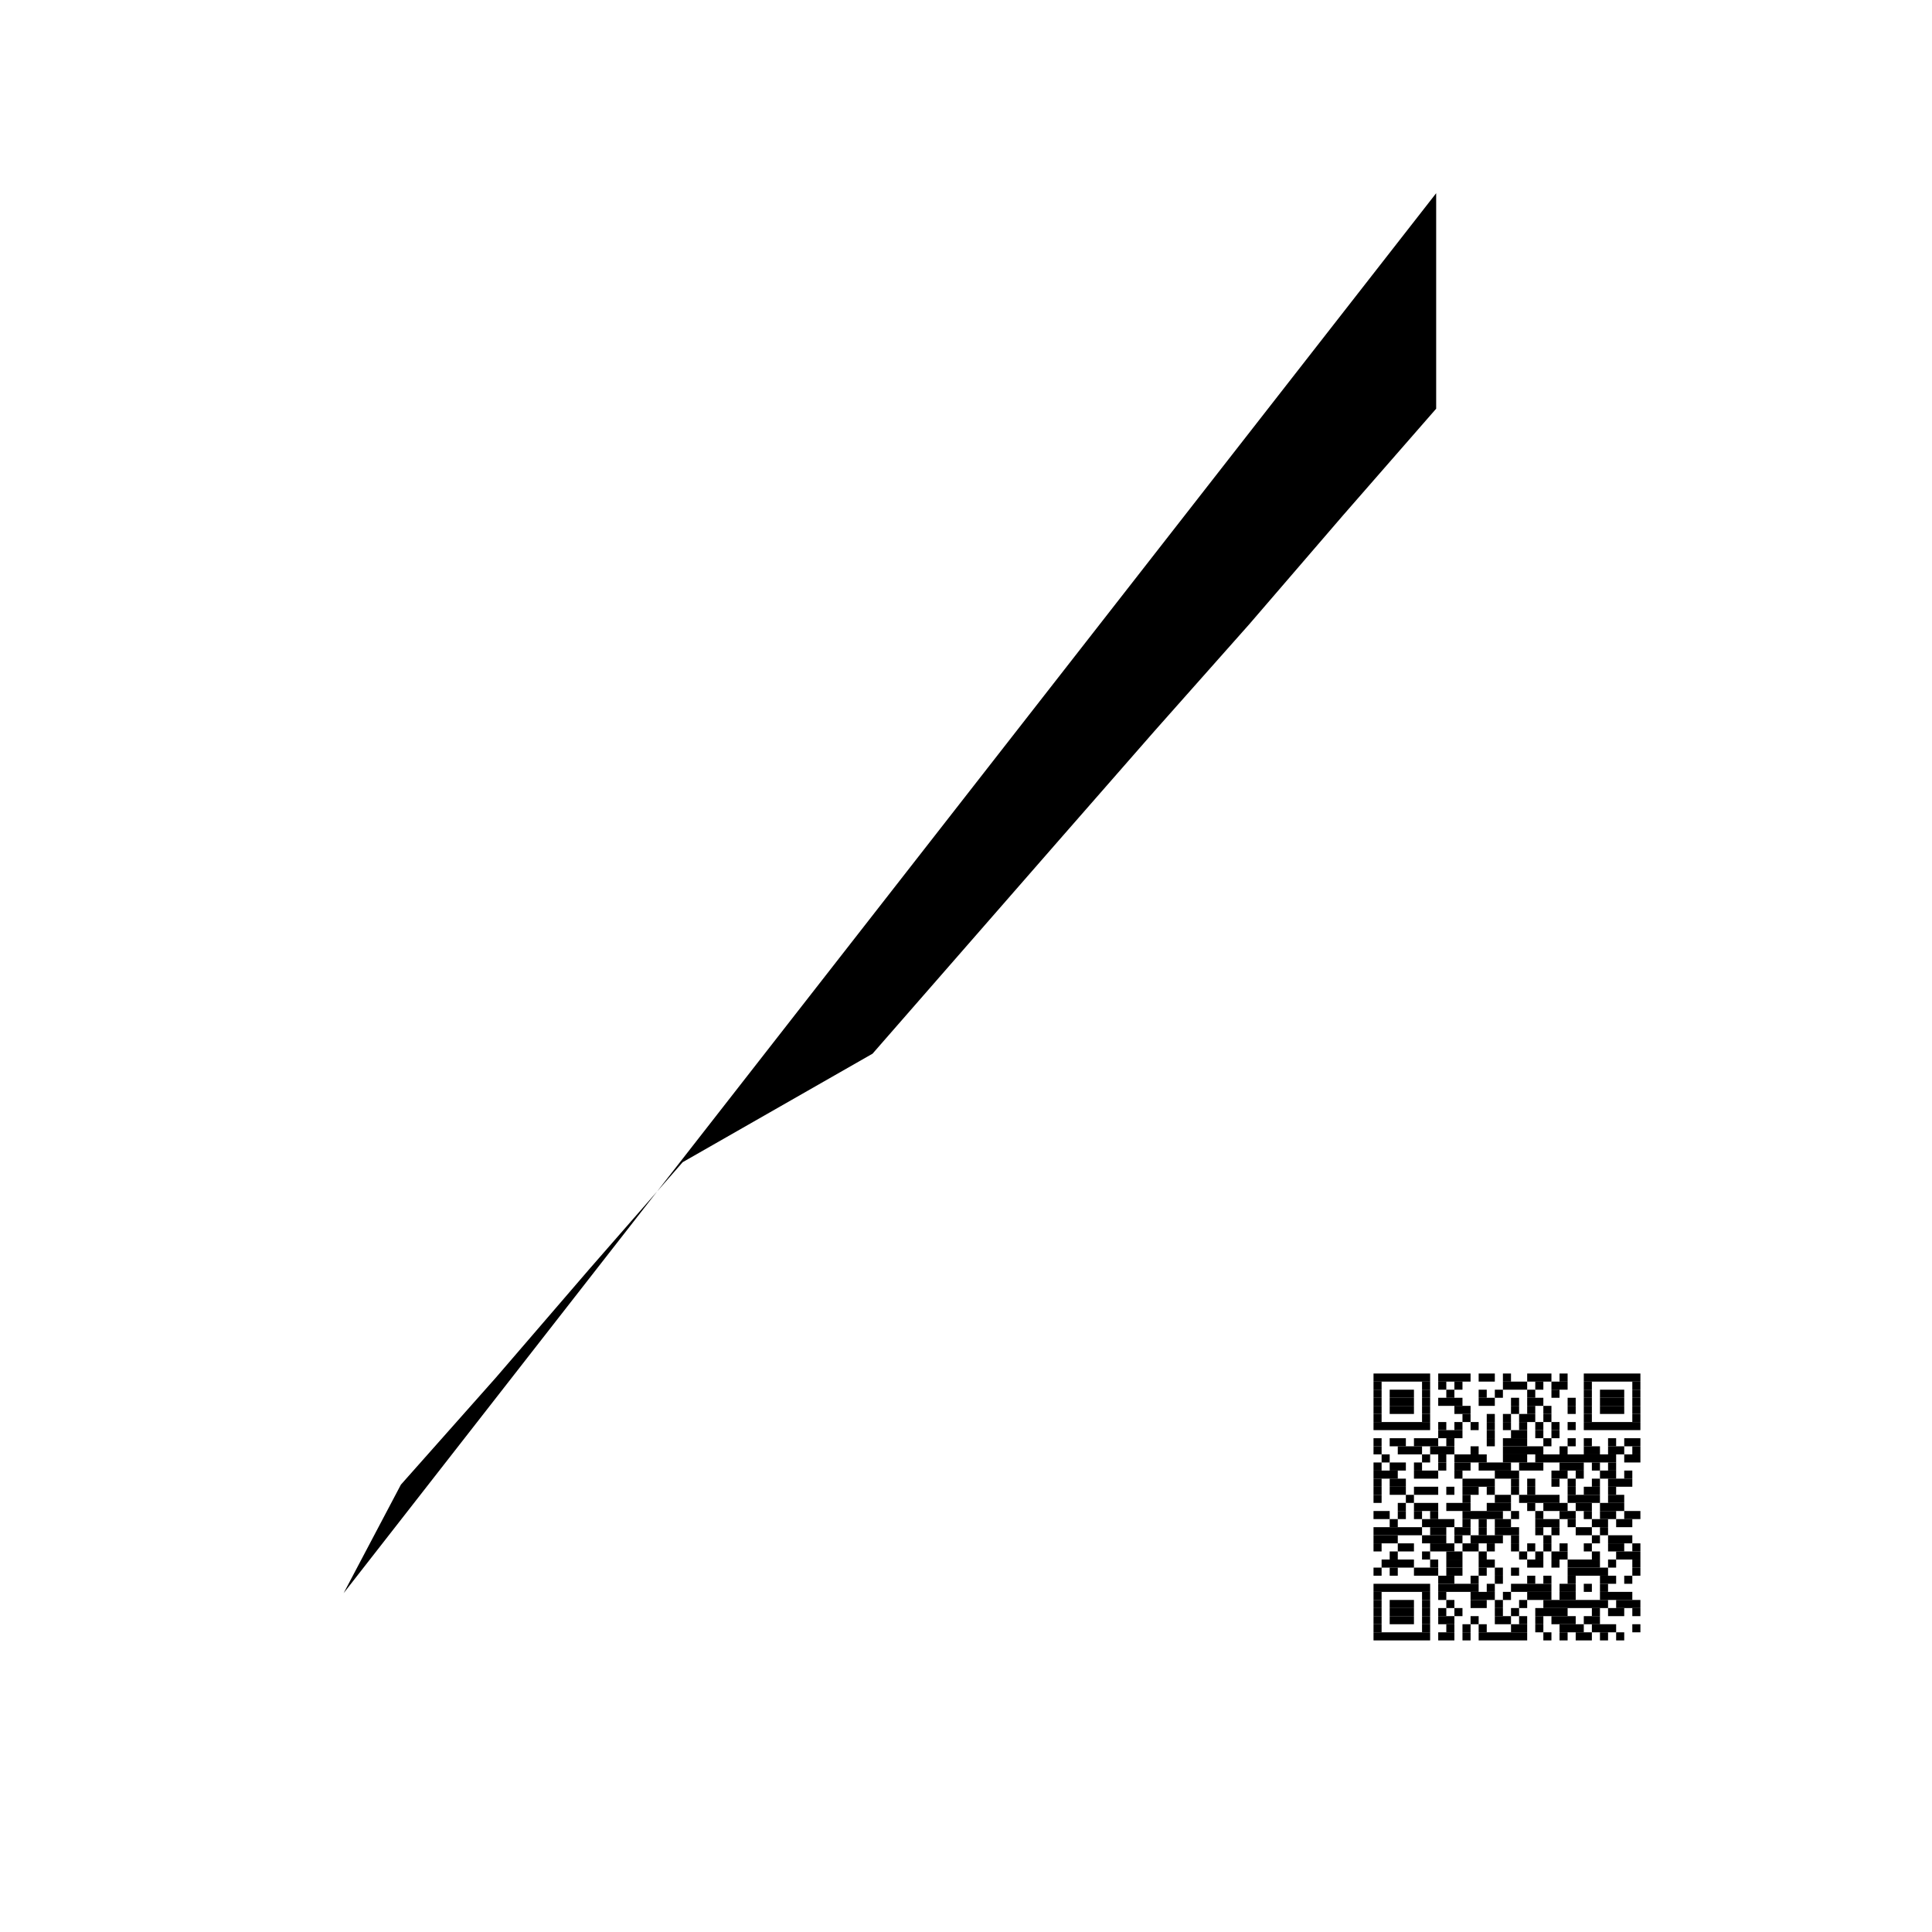
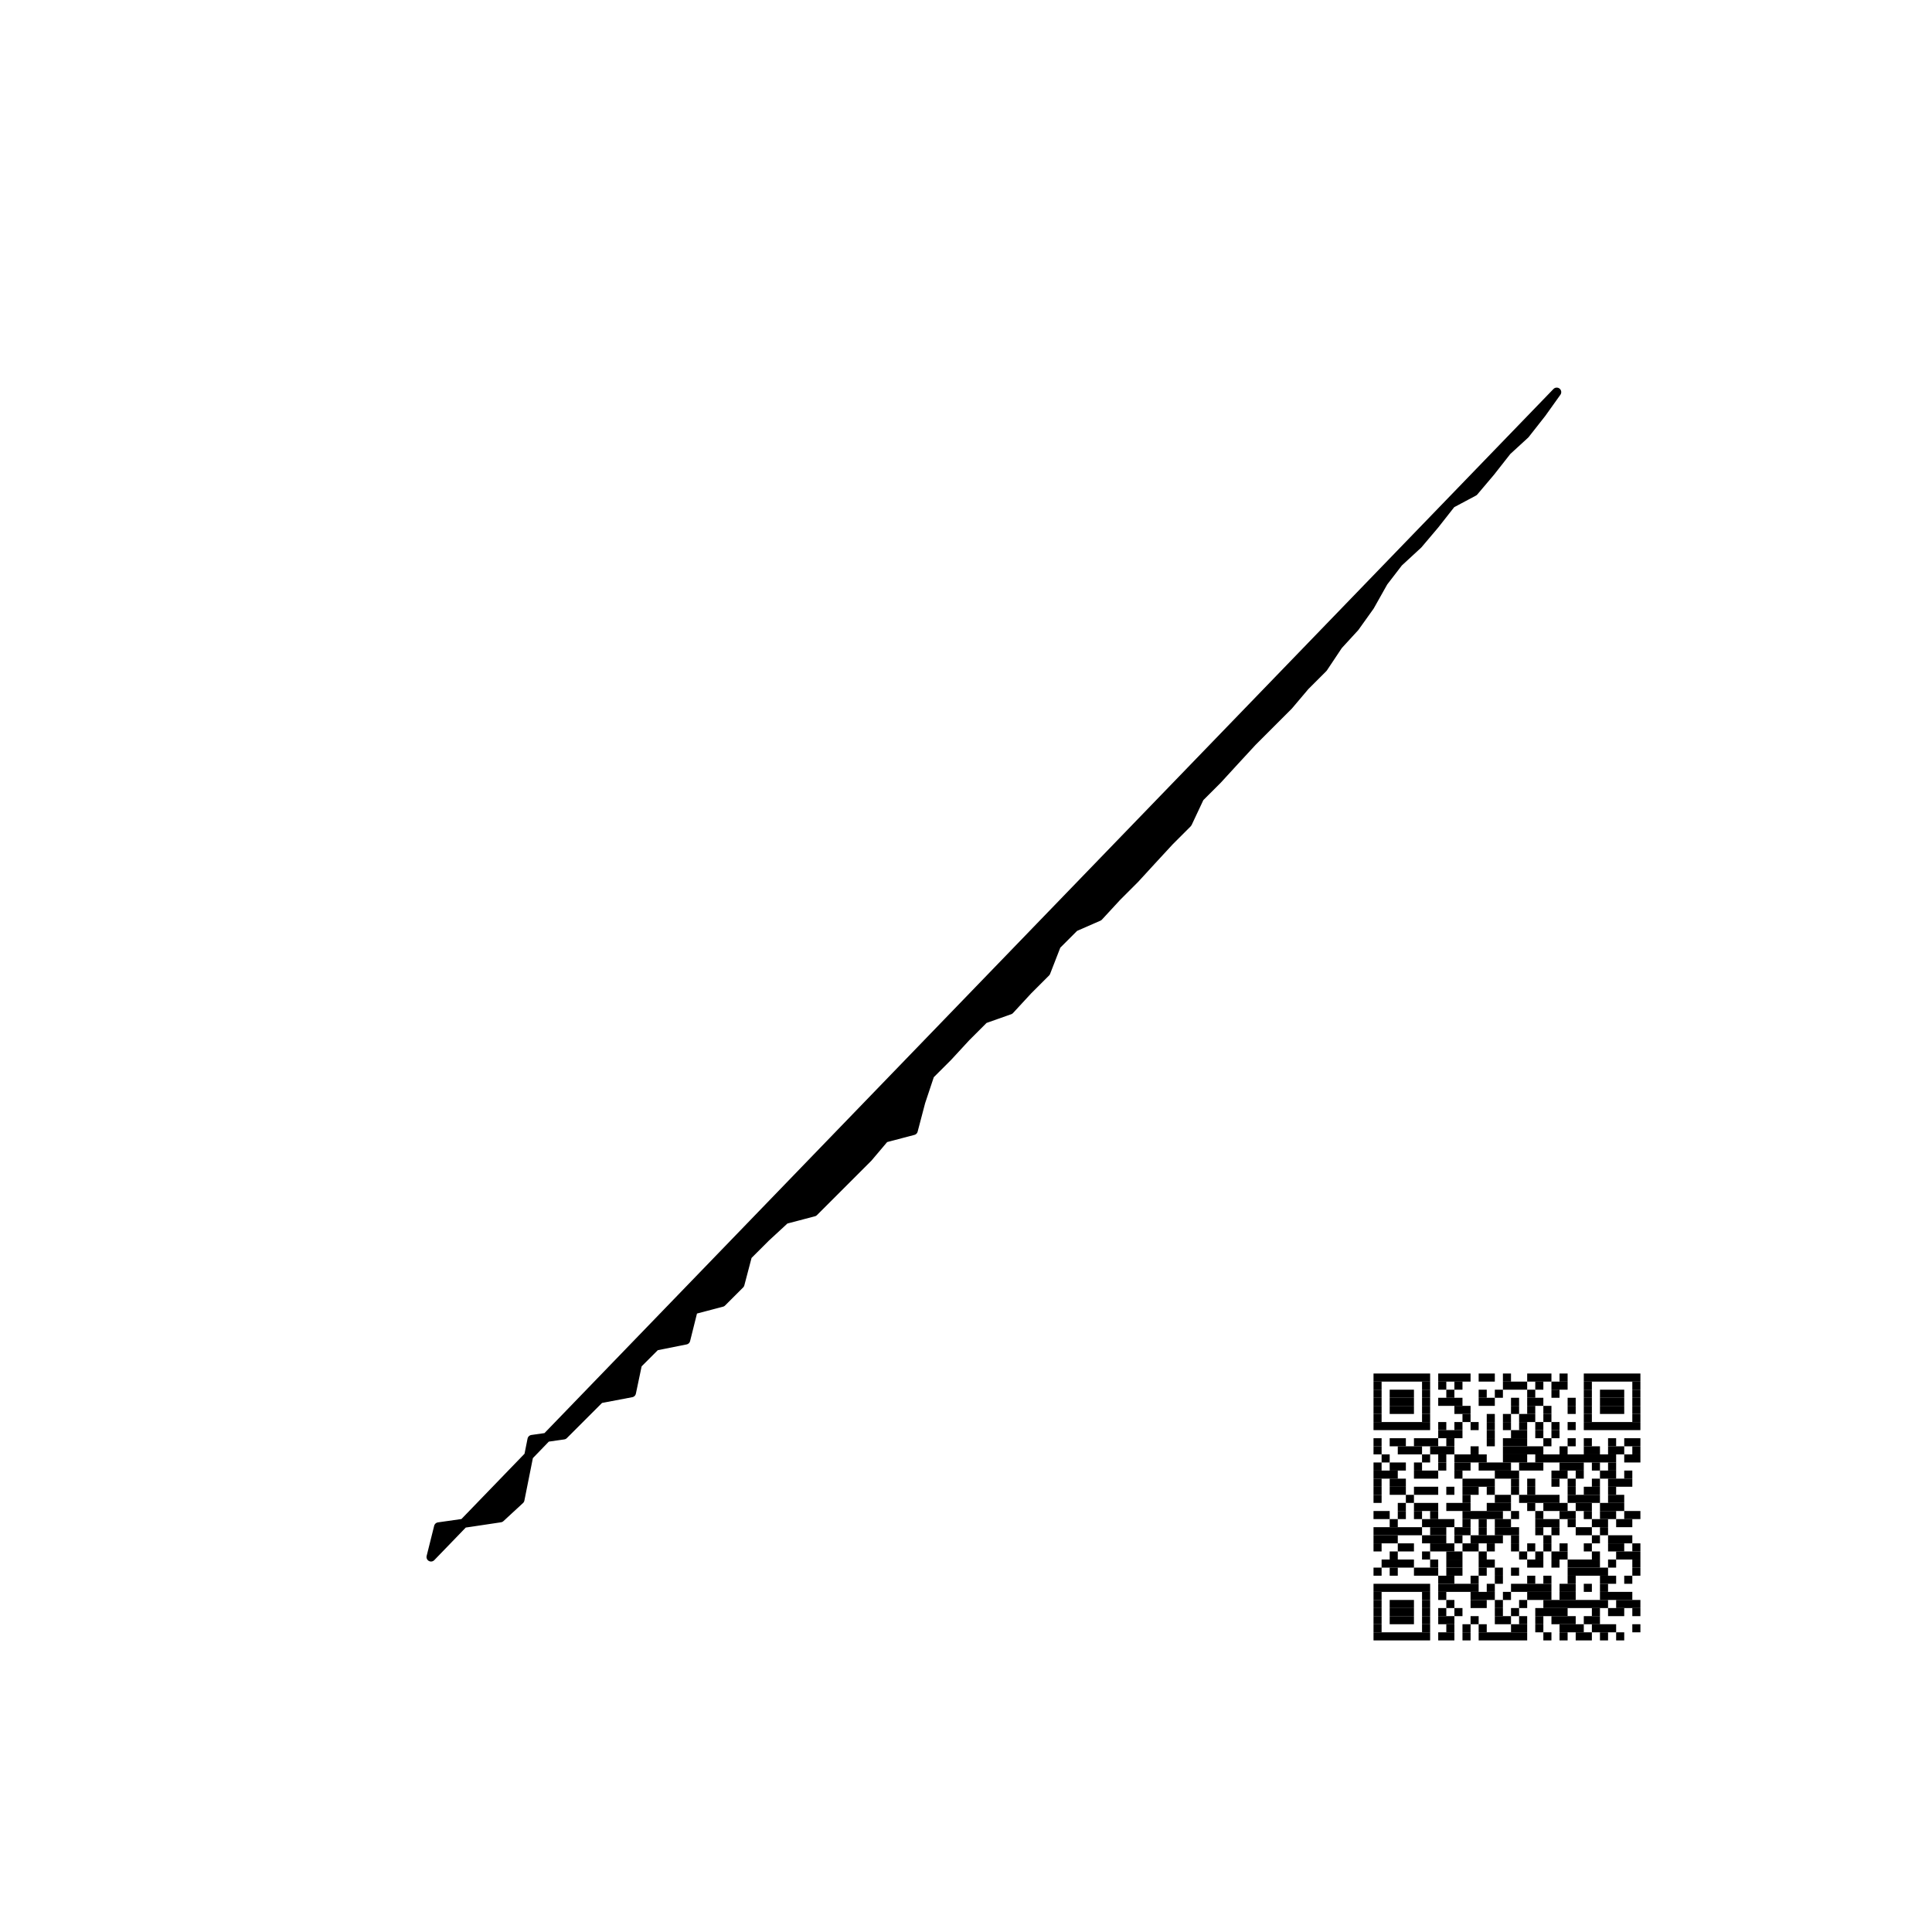
<svg xmlns="http://www.w3.org/2000/svg" viewBox="0 0 1000 1000" width="1000" height="1000">
  <g transform="translate(110 100) scale(780.0 780.0) translate(-0.0 -0.0)">
-     <path d="M 0.812 0.0 L 0.812 0.024 L 0.812 0.048 L 0.812 0.071 L 0.812 0.095 L 0.812 0.119 L 0.812 0.143 L 0.75 0.214 L 0.688 0.286 L 0.625 0.357 L 0.562 0.429 L 0.5 0.5 L 0.438 0.571 L 0.312 0.643 L 0.25 0.714 L 0.188 0.786 L 0.125 0.857 L 0.087 0.929" fill="black" />
+     <path d="M 0.145 0.905 L 0.15 0.885 L 0.171 0.882 L 0.191 0.879 L 0.204 0.867 L 0.208 0.847 L 0.212 0.827 L 0.233 0.824 L 0.245 0.812 L 0.257 0.8 L 0.278 0.796 L 0.282 0.777 L 0.294 0.765 L 0.314 0.761 L 0.319 0.741 L 0.338 0.736 L 0.35 0.724 L 0.355 0.705 L 0.367 0.693 L 0.38 0.681 L 0.399 0.676 L 0.411 0.664 L 0.423 0.652 L 0.435 0.64 L 0.446 0.627 L 0.465 0.622 L 0.47 0.603 L 0.476 0.585 L 0.488 0.573 L 0.5 0.56 L 0.512 0.548 L 0.529 0.542 L 0.541 0.529 L 0.553 0.517 L 0.56 0.499 L 0.572 0.487 L 0.588 0.48 L 0.6 0.467 L 0.612 0.455 L 0.623 0.443 L 0.635 0.43 L 0.647 0.418 L 0.655 0.401 L 0.667 0.389 L 0.678 0.377 L 0.69 0.364 L 0.702 0.352 L 0.714 0.34 L 0.725 0.327 L 0.737 0.315 L 0.747 0.3 L 0.758 0.288 L 0.768 0.274 L 0.777 0.258 L 0.787 0.245 L 0.8 0.233 L 0.811 0.22 L 0.822 0.206 L 0.837 0.198 L 0.848 0.185 L 0.859 0.171 L 0.871 0.16 L 0.882 0.146 L 0.892 0.132 Z" fill="black" stroke="black" stroke-width="0.006" stroke-linejoin="round" stroke-linecap="round" />
  </g>
  <g transform="translate(690 690) scale(0.5232558 0.5232558) translate(-0.0 -0.0)">
    <rect x="40" y="40" width="56" height="8" />
    <rect x="104" y="40" width="32" height="8" />
    <rect x="144" y="40" width="16" height="8" />
    <rect x="168" y="40" width="8" height="8" />
    <rect x="192" y="40" width="24" height="8" />
    <rect x="224" y="40" width="8" height="8" />
    <rect x="248" y="40" width="56" height="8" />
    <rect x="40" y="48" width="8" height="8" />
    <rect x="88" y="48" width="8" height="8" />
    <rect x="104" y="48" width="8" height="8" />
    <rect x="120" y="48" width="8" height="8" />
    <rect x="168" y="48" width="24" height="8" />
    <rect x="200" y="48" width="8" height="8" />
    <rect x="216" y="48" width="16" height="8" />
    <rect x="248" y="48" width="8" height="8" />
    <rect x="296" y="48" width="8" height="8" />
    <rect x="40" y="56" width="8" height="8" />
    <rect x="56" y="56" width="24" height="8" />
    <rect x="88" y="56" width="8" height="8" />
    <rect x="112" y="56" width="8" height="8" />
    <rect x="144" y="56" width="8" height="8" />
    <rect x="160" y="56" width="8" height="8" />
    <rect x="192" y="56" width="8" height="8" />
    <rect x="216" y="56" width="8" height="8" />
    <rect x="248" y="56" width="8" height="8" />
    <rect x="264" y="56" width="24" height="8" />
    <rect x="296" y="56" width="8" height="8" />
    <rect x="40" y="64" width="8" height="8" />
    <rect x="56" y="64" width="24" height="8" />
    <rect x="88" y="64" width="8" height="8" />
    <rect x="104" y="64" width="24" height="8" />
    <rect x="144" y="64" width="16" height="8" />
    <rect x="176" y="64" width="8" height="8" />
    <rect x="192" y="64" width="16" height="8" />
    <rect x="232" y="64" width="8" height="8" />
    <rect x="248" y="64" width="8" height="8" />
    <rect x="264" y="64" width="24" height="8" />
    <rect x="296" y="64" width="8" height="8" />
    <rect x="40" y="72" width="8" height="8" />
    <rect x="56" y="72" width="24" height="8" />
    <rect x="88" y="72" width="8" height="8" />
    <rect x="120" y="72" width="16" height="8" />
    <rect x="176" y="72" width="8" height="8" />
    <rect x="192" y="72" width="8" height="8" />
    <rect x="208" y="72" width="8" height="8" />
    <rect x="232" y="72" width="8" height="8" />
    <rect x="248" y="72" width="8" height="8" />
    <rect x="264" y="72" width="24" height="8" />
    <rect x="296" y="72" width="8" height="8" />
    <rect x="40" y="80" width="8" height="8" />
    <rect x="88" y="80" width="8" height="8" />
    <rect x="128" y="80" width="8" height="8" />
    <rect x="152" y="80" width="8" height="8" />
    <rect x="168" y="80" width="8" height="8" />
    <rect x="184" y="80" width="16" height="8" />
    <rect x="208" y="80" width="8" height="8" />
    <rect x="248" y="80" width="8" height="8" />
    <rect x="296" y="80" width="8" height="8" />
    <rect x="40" y="88" width="56" height="8" />
    <rect x="104" y="88" width="8" height="8" />
    <rect x="120" y="88" width="8" height="8" />
    <rect x="136" y="88" width="8" height="8" />
    <rect x="152" y="88" width="8" height="8" />
    <rect x="168" y="88" width="8" height="8" />
    <rect x="184" y="88" width="8" height="8" />
    <rect x="200" y="88" width="8" height="8" />
    <rect x="216" y="88" width="8" height="8" />
    <rect x="232" y="88" width="8" height="8" />
    <rect x="248" y="88" width="56" height="8" />
    <rect x="104" y="96" width="24" height="8" />
    <rect x="152" y="96" width="8" height="8" />
    <rect x="176" y="96" width="16" height="8" />
    <rect x="200" y="96" width="8" height="8" />
    <rect x="216" y="96" width="8" height="8" />
    <rect x="40" y="104" width="8" height="8" />
    <rect x="56" y="104" width="16" height="8" />
    <rect x="80" y="104" width="24" height="8" />
    <rect x="112" y="104" width="8" height="8" />
    <rect x="152" y="104" width="8" height="8" />
    <rect x="168" y="104" width="24" height="8" />
    <rect x="208" y="104" width="8" height="8" />
    <rect x="232" y="104" width="8" height="8" />
    <rect x="248" y="104" width="8" height="8" />
    <rect x="272" y="104" width="8" height="8" />
    <rect x="288" y="104" width="16" height="8" />
    <rect x="40" y="112" width="8" height="8" />
    <rect x="64" y="112" width="24" height="8" />
    <rect x="96" y="112" width="24" height="8" />
    <rect x="136" y="112" width="8" height="8" />
    <rect x="168" y="112" width="40" height="8" />
    <rect x="224" y="112" width="8" height="8" />
    <rect x="248" y="112" width="16" height="8" />
    <rect x="272" y="112" width="16" height="8" />
    <rect x="296" y="112" width="8" height="8" />
    <rect x="48" y="120" width="8" height="8" />
    <rect x="88" y="120" width="8" height="8" />
    <rect x="104" y="120" width="8" height="8" />
    <rect x="120" y="120" width="32" height="8" />
    <rect x="168" y="120" width="24" height="8" />
    <rect x="200" y="120" width="80" height="8" />
    <rect x="288" y="120" width="16" height="8" />
    <rect x="40" y="128" width="8" height="8" />
    <rect x="56" y="128" width="16" height="8" />
    <rect x="80" y="128" width="8" height="8" />
    <rect x="104" y="128" width="8" height="8" />
    <rect x="120" y="128" width="16" height="8" />
    <rect x="144" y="128" width="32" height="8" />
    <rect x="184" y="128" width="24" height="8" />
    <rect x="224" y="128" width="24" height="8" />
    <rect x="256" y="128" width="8" height="8" />
    <rect x="272" y="128" width="8" height="8" />
    <rect x="40" y="136" width="24" height="8" />
    <rect x="80" y="136" width="24" height="8" />
    <rect x="120" y="136" width="8" height="8" />
    <rect x="160" y="136" width="24" height="8" />
    <rect x="216" y="136" width="16" height="8" />
    <rect x="240" y="136" width="8" height="8" />
    <rect x="264" y="136" width="16" height="8" />
    <rect x="288" y="136" width="8" height="8" />
    <rect x="40" y="144" width="8" height="8" />
    <rect x="56" y="144" width="16" height="8" />
    <rect x="128" y="144" width="32" height="8" />
    <rect x="176" y="144" width="8" height="8" />
    <rect x="192" y="144" width="8" height="8" />
    <rect x="216" y="144" width="8" height="8" />
    <rect x="232" y="144" width="8" height="8" />
    <rect x="256" y="144" width="8" height="8" />
    <rect x="272" y="144" width="24" height="8" />
    <rect x="40" y="152" width="8" height="8" />
    <rect x="56" y="152" width="16" height="8" />
    <rect x="80" y="152" width="24" height="8" />
    <rect x="112" y="152" width="8" height="8" />
    <rect x="128" y="152" width="16" height="8" />
    <rect x="152" y="152" width="8" height="8" />
    <rect x="176" y="152" width="8" height="8" />
    <rect x="192" y="152" width="8" height="8" />
    <rect x="232" y="152" width="8" height="8" />
    <rect x="248" y="152" width="16" height="8" />
    <rect x="272" y="152" width="8" height="8" />
    <rect x="40" y="160" width="8" height="8" />
    <rect x="72" y="160" width="8" height="8" />
    <rect x="128" y="160" width="8" height="8" />
    <rect x="160" y="160" width="16" height="8" />
    <rect x="184" y="160" width="40" height="8" />
    <rect x="232" y="160" width="32" height="8" />
    <rect x="272" y="160" width="16" height="8" />
    <rect x="64" y="168" width="8" height="8" />
    <rect x="80" y="168" width="24" height="8" />
    <rect x="112" y="168" width="24" height="8" />
    <rect x="152" y="168" width="24" height="8" />
    <rect x="192" y="168" width="8" height="8" />
    <rect x="208" y="168" width="24" height="8" />
    <rect x="240" y="168" width="16" height="8" />
    <rect x="264" y="168" width="24" height="8" />
    <rect x="40" y="176" width="16" height="8" />
    <rect x="64" y="176" width="8" height="8" />
    <rect x="80" y="176" width="8" height="8" />
    <rect x="96" y="176" width="8" height="8" />
    <rect x="128" y="176" width="40" height="8" />
    <rect x="176" y="176" width="8" height="8" />
    <rect x="200" y="176" width="8" height="8" />
    <rect x="224" y="176" width="16" height="8" />
    <rect x="248" y="176" width="8" height="8" />
    <rect x="264" y="176" width="16" height="8" />
    <rect x="288" y="176" width="16" height="8" />
    <rect x="56" y="184" width="8" height="8" />
    <rect x="88" y="184" width="32" height="8" />
    <rect x="128" y="184" width="8" height="8" />
    <rect x="144" y="184" width="8" height="8" />
    <rect x="160" y="184" width="16" height="8" />
    <rect x="200" y="184" width="24" height="8" />
    <rect x="232" y="184" width="8" height="8" />
    <rect x="256" y="184" width="16" height="8" />
    <rect x="280" y="184" width="16" height="8" />
    <rect x="40" y="192" width="48" height="8" />
    <rect x="96" y="192" width="16" height="8" />
    <rect x="120" y="192" width="16" height="8" />
    <rect x="144" y="192" width="8" height="8" />
    <rect x="160" y="192" width="24" height="8" />
    <rect x="200" y="192" width="8" height="8" />
    <rect x="216" y="192" width="8" height="8" />
    <rect x="240" y="192" width="16" height="8" />
    <rect x="264" y="192" width="8" height="8" />
    <rect x="40" y="200" width="24" height="8" />
    <rect x="88" y="200" width="24" height="8" />
    <rect x="120" y="200" width="8" height="8" />
    <rect x="136" y="200" width="32" height="8" />
    <rect x="176" y="200" width="8" height="8" />
    <rect x="208" y="200" width="8" height="8" />
    <rect x="256" y="200" width="8" height="8" />
    <rect x="272" y="200" width="24" height="8" />
    <rect x="40" y="208" width="8" height="8" />
    <rect x="64" y="208" width="16" height="8" />
    <rect x="96" y="208" width="24" height="8" />
    <rect x="128" y="208" width="16" height="8" />
    <rect x="152" y="208" width="8" height="8" />
    <rect x="176" y="208" width="8" height="8" />
    <rect x="192" y="208" width="8" height="8" />
    <rect x="208" y="208" width="8" height="8" />
    <rect x="224" y="208" width="8" height="8" />
    <rect x="248" y="208" width="8" height="8" />
    <rect x="272" y="208" width="16" height="8" />
    <rect x="296" y="208" width="8" height="8" />
    <rect x="56" y="216" width="8" height="8" />
    <rect x="88" y="216" width="8" height="8" />
    <rect x="112" y="216" width="16" height="8" />
    <rect x="144" y="216" width="8" height="8" />
    <rect x="184" y="216" width="8" height="8" />
    <rect x="200" y="216" width="8" height="8" />
    <rect x="216" y="216" width="16" height="8" />
    <rect x="256" y="216" width="8" height="8" />
    <rect x="280" y="216" width="24" height="8" />
    <rect x="48" y="224" width="32" height="8" />
    <rect x="96" y="224" width="8" height="8" />
    <rect x="112" y="224" width="16" height="8" />
    <rect x="144" y="224" width="16" height="8" />
    <rect x="192" y="224" width="16" height="8" />
    <rect x="216" y="224" width="8" height="8" />
    <rect x="232" y="224" width="32" height="8" />
    <rect x="272" y="224" width="8" height="8" />
    <rect x="296" y="224" width="8" height="8" />
    <rect x="40" y="232" width="8" height="8" />
    <rect x="56" y="232" width="8" height="8" />
    <rect x="80" y="232" width="24" height="8" />
    <rect x="112" y="232" width="16" height="8" />
    <rect x="144" y="232" width="8" height="8" />
    <rect x="160" y="232" width="8" height="8" />
    <rect x="176" y="232" width="8" height="8" />
    <rect x="232" y="232" width="40" height="8" />
    <rect x="296" y="232" width="8" height="8" />
    <rect x="104" y="240" width="16" height="8" />
    <rect x="136" y="240" width="8" height="8" />
    <rect x="160" y="240" width="8" height="8" />
    <rect x="192" y="240" width="8" height="8" />
    <rect x="208" y="240" width="8" height="8" />
    <rect x="232" y="240" width="8" height="8" />
    <rect x="264" y="240" width="16" height="8" />
    <rect x="288" y="240" width="8" height="8" />
    <rect x="40" y="248" width="56" height="8" />
    <rect x="104" y="248" width="40" height="8" />
    <rect x="152" y="248" width="8" height="8" />
    <rect x="176" y="248" width="40" height="8" />
    <rect x="224" y="248" width="16" height="8" />
    <rect x="248" y="248" width="8" height="8" />
    <rect x="264" y="248" width="8" height="8" />
    <rect x="40" y="256" width="8" height="8" />
    <rect x="88" y="256" width="8" height="8" />
    <rect x="104" y="256" width="8" height="8" />
    <rect x="136" y="256" width="24" height="8" />
    <rect x="168" y="256" width="8" height="8" />
    <rect x="192" y="256" width="24" height="8" />
    <rect x="224" y="256" width="16" height="8" />
    <rect x="264" y="256" width="32" height="8" />
    <rect x="40" y="264" width="8" height="8" />
    <rect x="56" y="264" width="24" height="8" />
    <rect x="88" y="264" width="8" height="8" />
    <rect x="112" y="264" width="8" height="8" />
    <rect x="136" y="264" width="16" height="8" />
    <rect x="160" y="264" width="8" height="8" />
    <rect x="184" y="264" width="8" height="8" />
    <rect x="208" y="264" width="64" height="8" />
    <rect x="280" y="264" width="24" height="8" />
    <rect x="40" y="272" width="8" height="8" />
    <rect x="56" y="272" width="24" height="8" />
    <rect x="88" y="272" width="8" height="8" />
    <rect x="104" y="272" width="8" height="8" />
    <rect x="120" y="272" width="8" height="8" />
    <rect x="160" y="272" width="8" height="8" />
    <rect x="176" y="272" width="8" height="8" />
    <rect x="200" y="272" width="32" height="8" />
    <rect x="256" y="272" width="8" height="8" />
    <rect x="272" y="272" width="16" height="8" />
    <rect x="296" y="272" width="8" height="8" />
    <rect x="40" y="280" width="8" height="8" />
    <rect x="56" y="280" width="24" height="8" />
    <rect x="88" y="280" width="8" height="8" />
    <rect x="104" y="280" width="16" height="8" />
    <rect x="136" y="280" width="8" height="8" />
    <rect x="160" y="280" width="16" height="8" />
    <rect x="184" y="280" width="8" height="8" />
    <rect x="200" y="280" width="8" height="8" />
    <rect x="216" y="280" width="24" height="8" />
    <rect x="248" y="280" width="16" height="8" />
    <rect x="40" y="288" width="8" height="8" />
    <rect x="88" y="288" width="8" height="8" />
    <rect x="112" y="288" width="8" height="8" />
    <rect x="128" y="288" width="8" height="8" />
    <rect x="144" y="288" width="8" height="8" />
    <rect x="176" y="288" width="16" height="8" />
    <rect x="200" y="288" width="8" height="8" />
    <rect x="224" y="288" width="24" height="8" />
    <rect x="256" y="288" width="24" height="8" />
    <rect x="296" y="288" width="8" height="8" />
    <rect x="40" y="296" width="56" height="8" />
    <rect x="104" y="296" width="16" height="8" />
    <rect x="128" y="296" width="8" height="8" />
    <rect x="144" y="296" width="48" height="8" />
    <rect x="208" y="296" width="8" height="8" />
    <rect x="224" y="296" width="8" height="8" />
    <rect x="240" y="296" width="16" height="8" />
    <rect x="264" y="296" width="8" height="8" />
    <rect x="280" y="296" width="8" height="8" />
  </g>
</svg>
